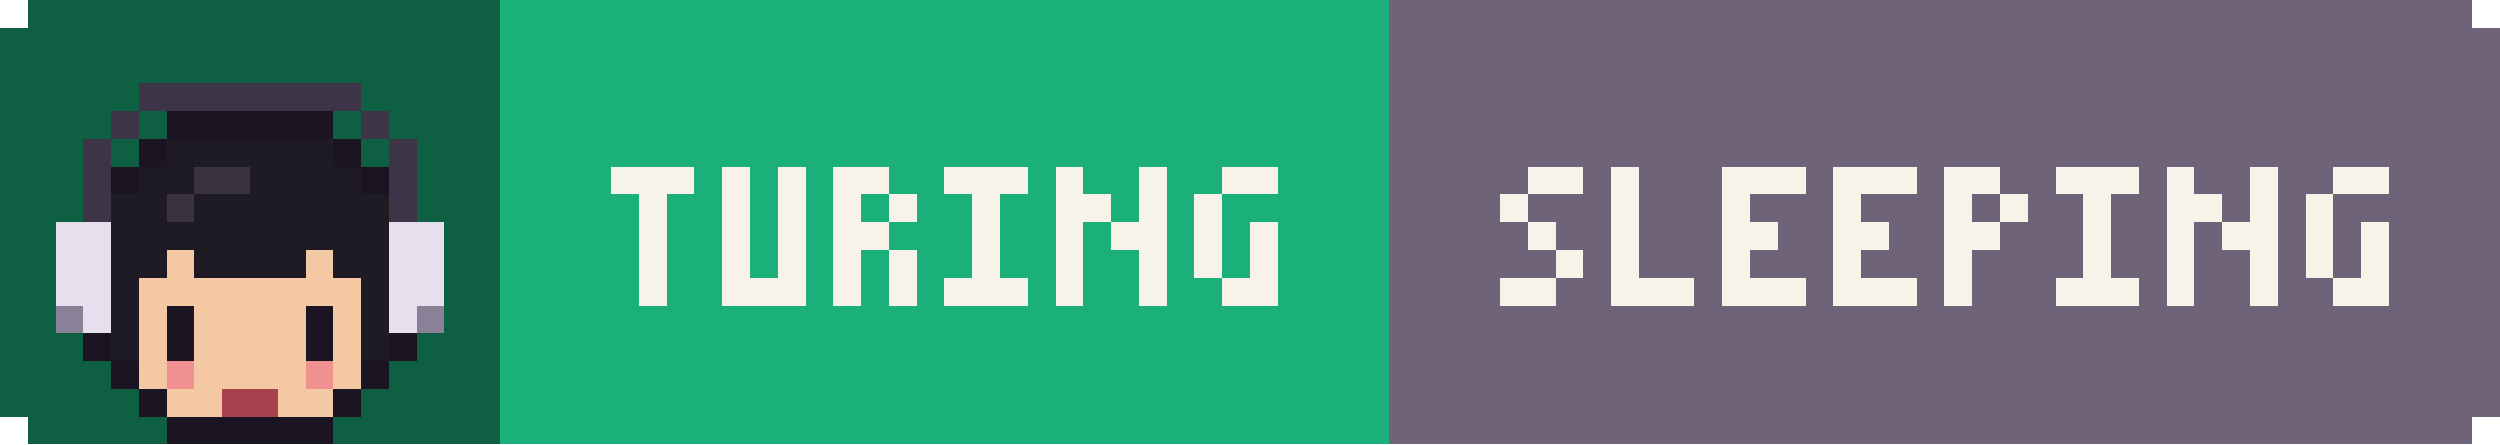
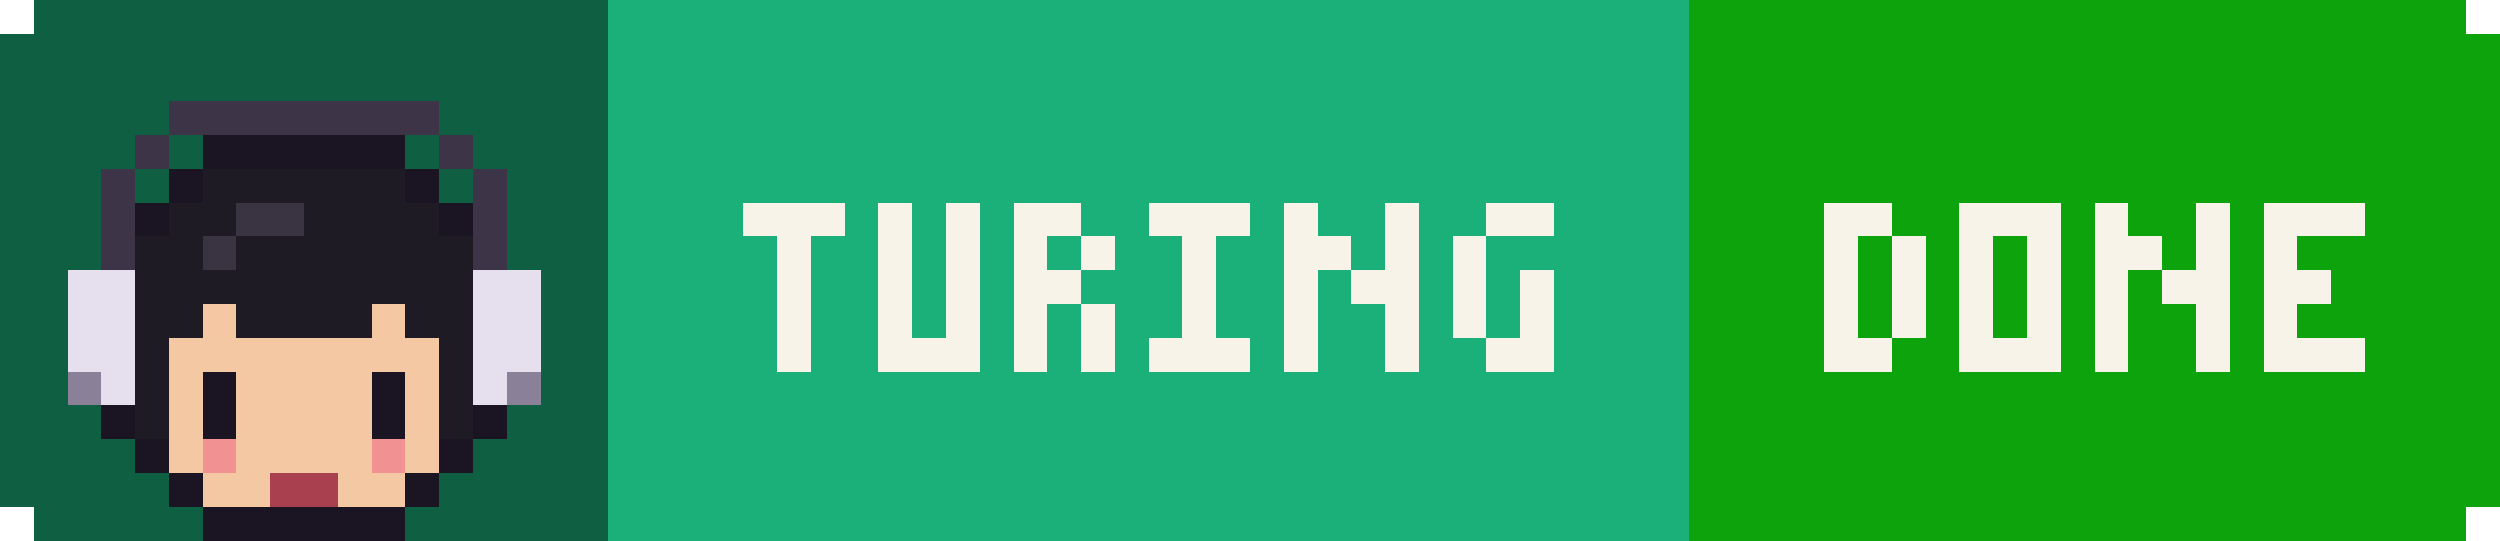
- <svg xmlns="http://www.w3.org/2000/svg" width="180" height="32" viewBox="0 0 90 16" role="img" aria-labelledby="t d">
+ <svg xmlns="http://www.w3.org/2000/svg" width="148" height="32" viewBox="0 0 74 16" role="img" aria-labelledby="t d">
  <style>svg{shape-rendering:crispEdges}text{font-family:'DotGothic16','PixelMplus10','Noto Sans JP','Hiragino Kaku Gothic ProN','Yu Gothic','Meiryo',ui-monospace,monospace;shape-rendering:auto;dominant-baseline:alphabetic}.blink{animation:blink 1.2s step-end infinite}@keyframes blink{50%{opacity:0}}@media (prefers-reduced-motion:reduce){.blink{animation:none}}</style>
  <g>
+     <path fill="#0ca30c" d="M50 0h23v1h-23zM50 1h24v1h-24zM50 2h24v1h-24zM50 3h24v1h-24zM50 4h24v1h-24zM50 5h24v1h-24zM50 6h4v1h-4zM56 6h2v1h-2zM61 6h1v1h-1zM63 6h2v1h-2zM66 6h1v1h-1zM70 6h4v1h-4zM50 7h4v1h-4zM55 7h1v1h-1zM57 7h1v1h-1zM59 7h1v1h-1zM61 7h1v1h-1zM64 7h1v1h-1zM66 7h1v1h-1zM68 7h6v1h-6zM50 8h4v1h-4zM55 8h1v1h-1zM57 8h1v1h-1zM59 8h1v1h-1zM61 8h1v1h-1zM63 8h1v1h-1zM66 8h1v1h-1zM69 8h5v1h-5zM50 9h4v1h-4zM55 9h1v1h-1zM57 9h1v1h-1zM59 9h1v1h-1zM61 9h1v1h-1zM63 9h2v1h-2zM66 9h1v1h-1zM68 9h6v1h-6zM50 10h4v1h-4zM56 10h2v1h-2zM61 10h1v1h-1zM63 10h2v1h-2zM66 10h1v1h-1zM70 10h4v1h-4zM50 11h24v1h-24zM50 12h24v1h-24zM50 13h24v1h-24zM50 14h24v1h-24zM50 15h23v1h-23z" />
    <path fill="#0f6043" d="M1 0h17v1h-17zM0 1h18v1h-18zM0 2h18v1h-18zM0 3h5v1h-5zM13 3h5v1h-5zM0 4h4v1h-4zM5 4h1v1h-1zM12 4h1v1h-1zM14 4h4v1h-4zM0 5h3v1h-3zM4 5h1v1h-1zM13 5h1v1h-1zM15 5h3v1h-3zM0 6h3v1h-3zM15 6h3v1h-3zM0 7h3v1h-3zM15 7h3v1h-3zM0 8h2v1h-2zM16 8h2v1h-2zM0 9h2v1h-2zM16 9h2v1h-2zM0 10h2v1h-2zM16 10h2v1h-2zM0 11h2v1h-2zM16 11h2v1h-2zM0 12h3v1h-3zM15 12h3v1h-3zM0 13h4v1h-4zM14 13h4v1h-4zM0 14h5v1h-5zM13 14h5v1h-5zM1 15h5v1h-5zM12 15h6v1h-6z" />
    <path fill="#1a1423" d="M6 4h6v1h-6zM5 5h1v1h-1zM12 5h1v1h-1zM4 6h1v1h-1zM13 6h1v1h-1zM6 11h1v1h-1zM11 11h1v1h-1zM3 12h1v1h-1zM6 12h1v1h-1zM11 12h1v1h-1zM14 12h1v1h-1zM4 13h1v1h-1zM13 13h1v1h-1zM5 14h1v1h-1zM12 14h1v1h-1zM6 15h6v1h-6z" />
    <path fill="#1baf7a" d="M18 0h32v1h-32zM18 1h32v1h-32zM18 2h32v1h-32zM18 3h32v1h-32zM18 4h32v1h-32zM18 5h32v1h-32zM18 6h4v1h-4zM25 6h1v1h-1zM27 6h1v1h-1zM29 6h1v1h-1zM32 6h2v1h-2zM37 6h1v1h-1zM39 6h2v1h-2zM42 6h2v1h-2zM46 6h4v1h-4zM18 7h5v1h-5zM24 7h2v1h-2zM27 7h1v1h-1zM29 7h1v1h-1zM31 7h1v1h-1zM33 7h2v1h-2zM36 7h2v1h-2zM40 7h1v1h-1zM42 7h1v1h-1zM44 7h6v1h-6zM18 8h5v1h-5zM24 8h2v1h-2zM27 8h1v1h-1zM29 8h1v1h-1zM32 8h3v1h-3zM36 8h2v1h-2zM39 8h1v1h-1zM42 8h1v1h-1zM44 8h1v1h-1zM46 8h4v1h-4zM18 9h5v1h-5zM24 9h2v1h-2zM27 9h1v1h-1zM29 9h1v1h-1zM31 9h1v1h-1zM33 9h2v1h-2zM36 9h2v1h-2zM39 9h2v1h-2zM42 9h1v1h-1zM44 9h1v1h-1zM46 9h4v1h-4zM18 10h5v1h-5zM24 10h2v1h-2zM29 10h1v1h-1zM31 10h1v1h-1zM33 10h1v1h-1zM37 10h1v1h-1zM39 10h2v1h-2zM42 10h2v1h-2zM46 10h4v1h-4zM18 11h32v1h-32zM18 12h32v1h-32zM18 13h32v1h-32zM18 14h32v1h-32zM18 15h32v1h-32z" />
    <path fill="#1f1b24" d="M6 5h6v1h-6zM5 6h2v1h-2zM9 6h4v1h-4zM4 7h2v1h-2zM7 7h7v1h-7zM4 8h10v1h-10zM4 9h2v1h-2zM7 9h4v1h-4zM12 9h2v1h-2zM4 10h1v1h-1zM13 10h1v1h-1zM4 11h1v1h-1zM13 11h1v1h-1zM4 12h1v1h-1zM13 12h1v1h-1z" />
    <path fill="#3a3342" d="M7 6h2v1h-2zM6 7h1v1h-1z" />
    <path fill="#3d3448" d="M5 3h8v1h-8zM4 4h1v1h-1zM13 4h1v1h-1zM3 5h1v1h-1zM14 5h1v1h-1zM3 6h1v1h-1zM14 6h1v1h-1zM3 7h1v1h-1zM14 7h1v1h-1z" />
-     <path fill="#6e6378" d="M50 0h39v1h-39zM50 1h40v1h-40zM50 2h40v1h-40zM50 3h40v1h-40zM50 4h40v1h-40zM50 5h40v1h-40zM50 6h5v1h-5zM57 6h1v1h-1zM59 6h3v1h-3zM65 6h1v1h-1zM69 6h1v1h-1zM72 6h2v1h-2zM77 6h1v1h-1zM79 6h2v1h-2zM82 6h2v1h-2zM86 6h4v1h-4zM50 7h4v1h-4zM55 7h3v1h-3zM59 7h3v1h-3zM63 7h3v1h-3zM67 7h3v1h-3zM71 7h1v1h-1zM73 7h2v1h-2zM76 7h2v1h-2zM80 7h1v1h-1zM82 7h1v1h-1zM84 7h6v1h-6zM50 8h5v1h-5zM56 8h2v1h-2zM59 8h3v1h-3zM64 8h2v1h-2zM68 8h2v1h-2zM72 8h3v1h-3zM76 8h2v1h-2zM79 8h1v1h-1zM82 8h1v1h-1zM84 8h1v1h-1zM86 8h4v1h-4zM50 9h6v1h-6zM57 9h1v1h-1zM59 9h3v1h-3zM63 9h3v1h-3zM67 9h3v1h-3zM71 9h4v1h-4zM76 9h2v1h-2zM79 9h2v1h-2zM82 9h1v1h-1zM84 9h1v1h-1zM86 9h4v1h-4zM50 10h4v1h-4zM56 10h2v1h-2zM61 10h1v1h-1zM65 10h1v1h-1zM69 10h1v1h-1zM71 10h3v1h-3zM77 10h1v1h-1zM79 10h2v1h-2zM82 10h2v1h-2zM86 10h4v1h-4zM50 11h40v1h-40zM50 12h40v1h-40zM50 13h40v1h-40zM50 14h40v1h-40zM50 15h39v1h-39z" />
    <path fill="#8a8198" d="M2 11h1v1h-1zM15 11h1v1h-1z" />
    <path fill="#a8404f" d="M8 14h2v1h-2z" />
    <path fill="#e6e0ee" d="M2 8h2v1h-2zM14 8h2v1h-2zM2 9h2v1h-2zM14 9h2v1h-2zM2 10h2v1h-2zM14 10h2v1h-2zM3 11h1v1h-1zM14 11h1v1h-1z" />
    <path fill="#f29191" d="M6 13h1v1h-1zM11 13h1v1h-1z" />
    <path fill="#f5c8a4" d="M6 9h1v1h-1zM11 9h1v1h-1zM5 10h8v1h-8zM5 11h1v1h-1zM7 11h4v1h-4zM12 11h1v1h-1zM5 12h1v1h-1zM7 12h4v1h-4zM12 12h1v1h-1zM5 13h1v1h-1zM7 13h4v1h-4zM12 13h1v1h-1zM6 14h2v1h-2zM10 14h2v1h-2z" />
-     <path fill="#f7f3e9" d="M22 6h3v1h-3zM26 6h1v1h-1zM28 6h1v1h-1zM30 6h2v1h-2zM34 6h3v1h-3zM38 6h1v1h-1zM41 6h1v1h-1zM44 6h2v1h-2zM55 6h2v1h-2zM58 6h1v1h-1zM62 6h3v1h-3zM66 6h3v1h-3zM70 6h2v1h-2zM74 6h3v1h-3zM78 6h1v1h-1zM81 6h1v1h-1zM84 6h2v1h-2zM23 7h1v1h-1zM26 7h1v1h-1zM28 7h1v1h-1zM30 7h1v1h-1zM32 7h1v1h-1zM35 7h1v1h-1zM38 7h2v1h-2zM41 7h1v1h-1zM43 7h1v1h-1zM54 7h1v1h-1zM58 7h1v1h-1zM62 7h1v1h-1zM66 7h1v1h-1zM70 7h1v1h-1zM72 7h1v1h-1zM75 7h1v1h-1zM78 7h2v1h-2zM81 7h1v1h-1zM83 7h1v1h-1zM23 8h1v1h-1zM26 8h1v1h-1zM28 8h1v1h-1zM30 8h2v1h-2zM35 8h1v1h-1zM38 8h1v1h-1zM40 8h2v1h-2zM43 8h1v1h-1zM45 8h1v1h-1zM55 8h1v1h-1zM58 8h1v1h-1zM62 8h2v1h-2zM66 8h2v1h-2zM70 8h2v1h-2zM75 8h1v1h-1zM78 8h1v1h-1zM80 8h2v1h-2zM83 8h1v1h-1zM85 8h1v1h-1zM23 9h1v1h-1zM26 9h1v1h-1zM28 9h1v1h-1zM30 9h1v1h-1zM32 9h1v1h-1zM35 9h1v1h-1zM38 9h1v1h-1zM41 9h1v1h-1zM43 9h1v1h-1zM45 9h1v1h-1zM56 9h1v1h-1zM58 9h1v1h-1zM62 9h1v1h-1zM66 9h1v1h-1zM70 9h1v1h-1zM75 9h1v1h-1zM78 9h1v1h-1zM81 9h1v1h-1zM83 9h1v1h-1zM85 9h1v1h-1zM23 10h1v1h-1zM26 10h3v1h-3zM30 10h1v1h-1zM32 10h1v1h-1zM34 10h3v1h-3zM38 10h1v1h-1zM41 10h1v1h-1zM44 10h2v1h-2zM54 10h2v1h-2zM58 10h3v1h-3zM62 10h3v1h-3zM66 10h3v1h-3zM70 10h1v1h-1zM74 10h3v1h-3zM78 10h1v1h-1zM81 10h1v1h-1zM84 10h2v1h-2z" />
+     <path fill="#f7f3e9" d="M22 6h3v1h-3zM26 6h1v1h-1zM28 6h1v1h-1zM30 6h2v1h-2zM34 6h3v1h-3zM38 6h1v1h-1zM41 6h1v1h-1zM44 6h2v1h-2zM54 6h2v1h-2zM58 6h3v1h-3zM62 6h1v1h-1zM65 6h1v1h-1zM67 6h3v1h-3zM23 7h1v1h-1zM26 7h1v1h-1zM28 7h1v1h-1zM30 7h1v1h-1zM32 7h1v1h-1zM35 7h1v1h-1zM38 7h2v1h-2zM41 7h1v1h-1zM43 7h1v1h-1zM54 7h1v1h-1zM56 7h1v1h-1zM58 7h1v1h-1zM60 7h1v1h-1zM62 7h2v1h-2zM65 7h1v1h-1zM67 7h1v1h-1zM23 8h1v1h-1zM26 8h1v1h-1zM28 8h1v1h-1zM30 8h2v1h-2zM35 8h1v1h-1zM38 8h1v1h-1zM40 8h2v1h-2zM43 8h1v1h-1zM45 8h1v1h-1zM54 8h1v1h-1zM56 8h1v1h-1zM58 8h1v1h-1zM60 8h1v1h-1zM62 8h1v1h-1zM64 8h2v1h-2zM67 8h2v1h-2zM23 9h1v1h-1zM26 9h1v1h-1zM28 9h1v1h-1zM30 9h1v1h-1zM32 9h1v1h-1zM35 9h1v1h-1zM38 9h1v1h-1zM41 9h1v1h-1zM43 9h1v1h-1zM45 9h1v1h-1zM54 9h1v1h-1zM56 9h1v1h-1zM58 9h1v1h-1zM60 9h1v1h-1zM62 9h1v1h-1zM65 9h1v1h-1zM67 9h1v1h-1zM23 10h1v1h-1zM26 10h3v1h-3zM30 10h1v1h-1zM32 10h1v1h-1zM34 10h3v1h-3zM38 10h1v1h-1zM41 10h1v1h-1zM44 10h2v1h-2zM54 10h2v1h-2zM58 10h3v1h-3zM62 10h1v1h-1zM65 10h1v1h-1zM67 10h3v1h-3z" />
  </g>
</svg>
